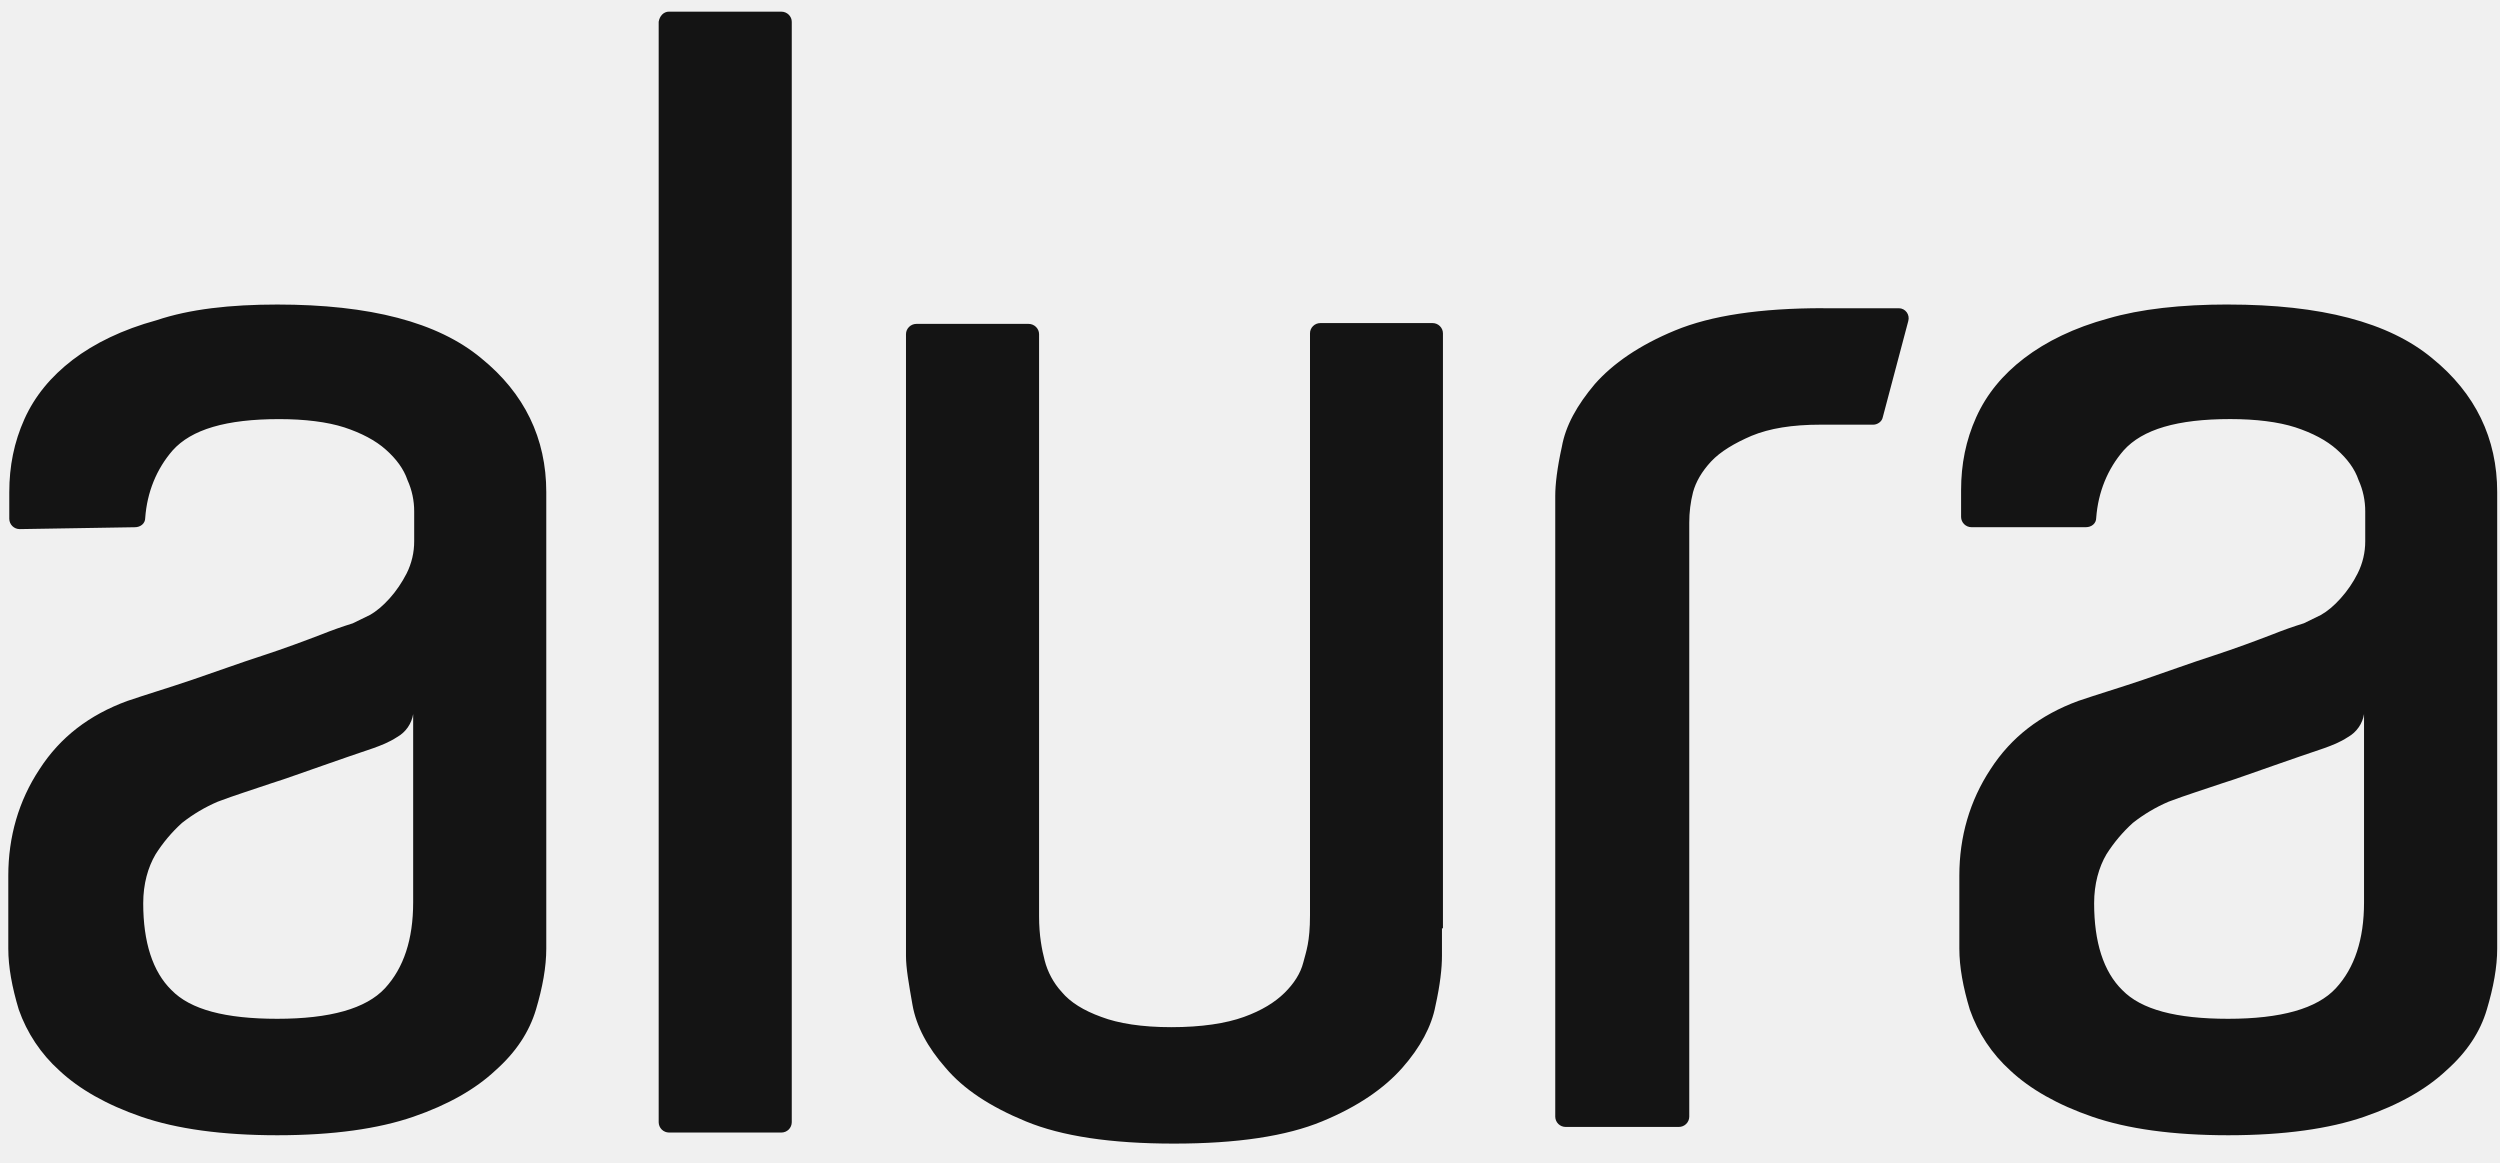
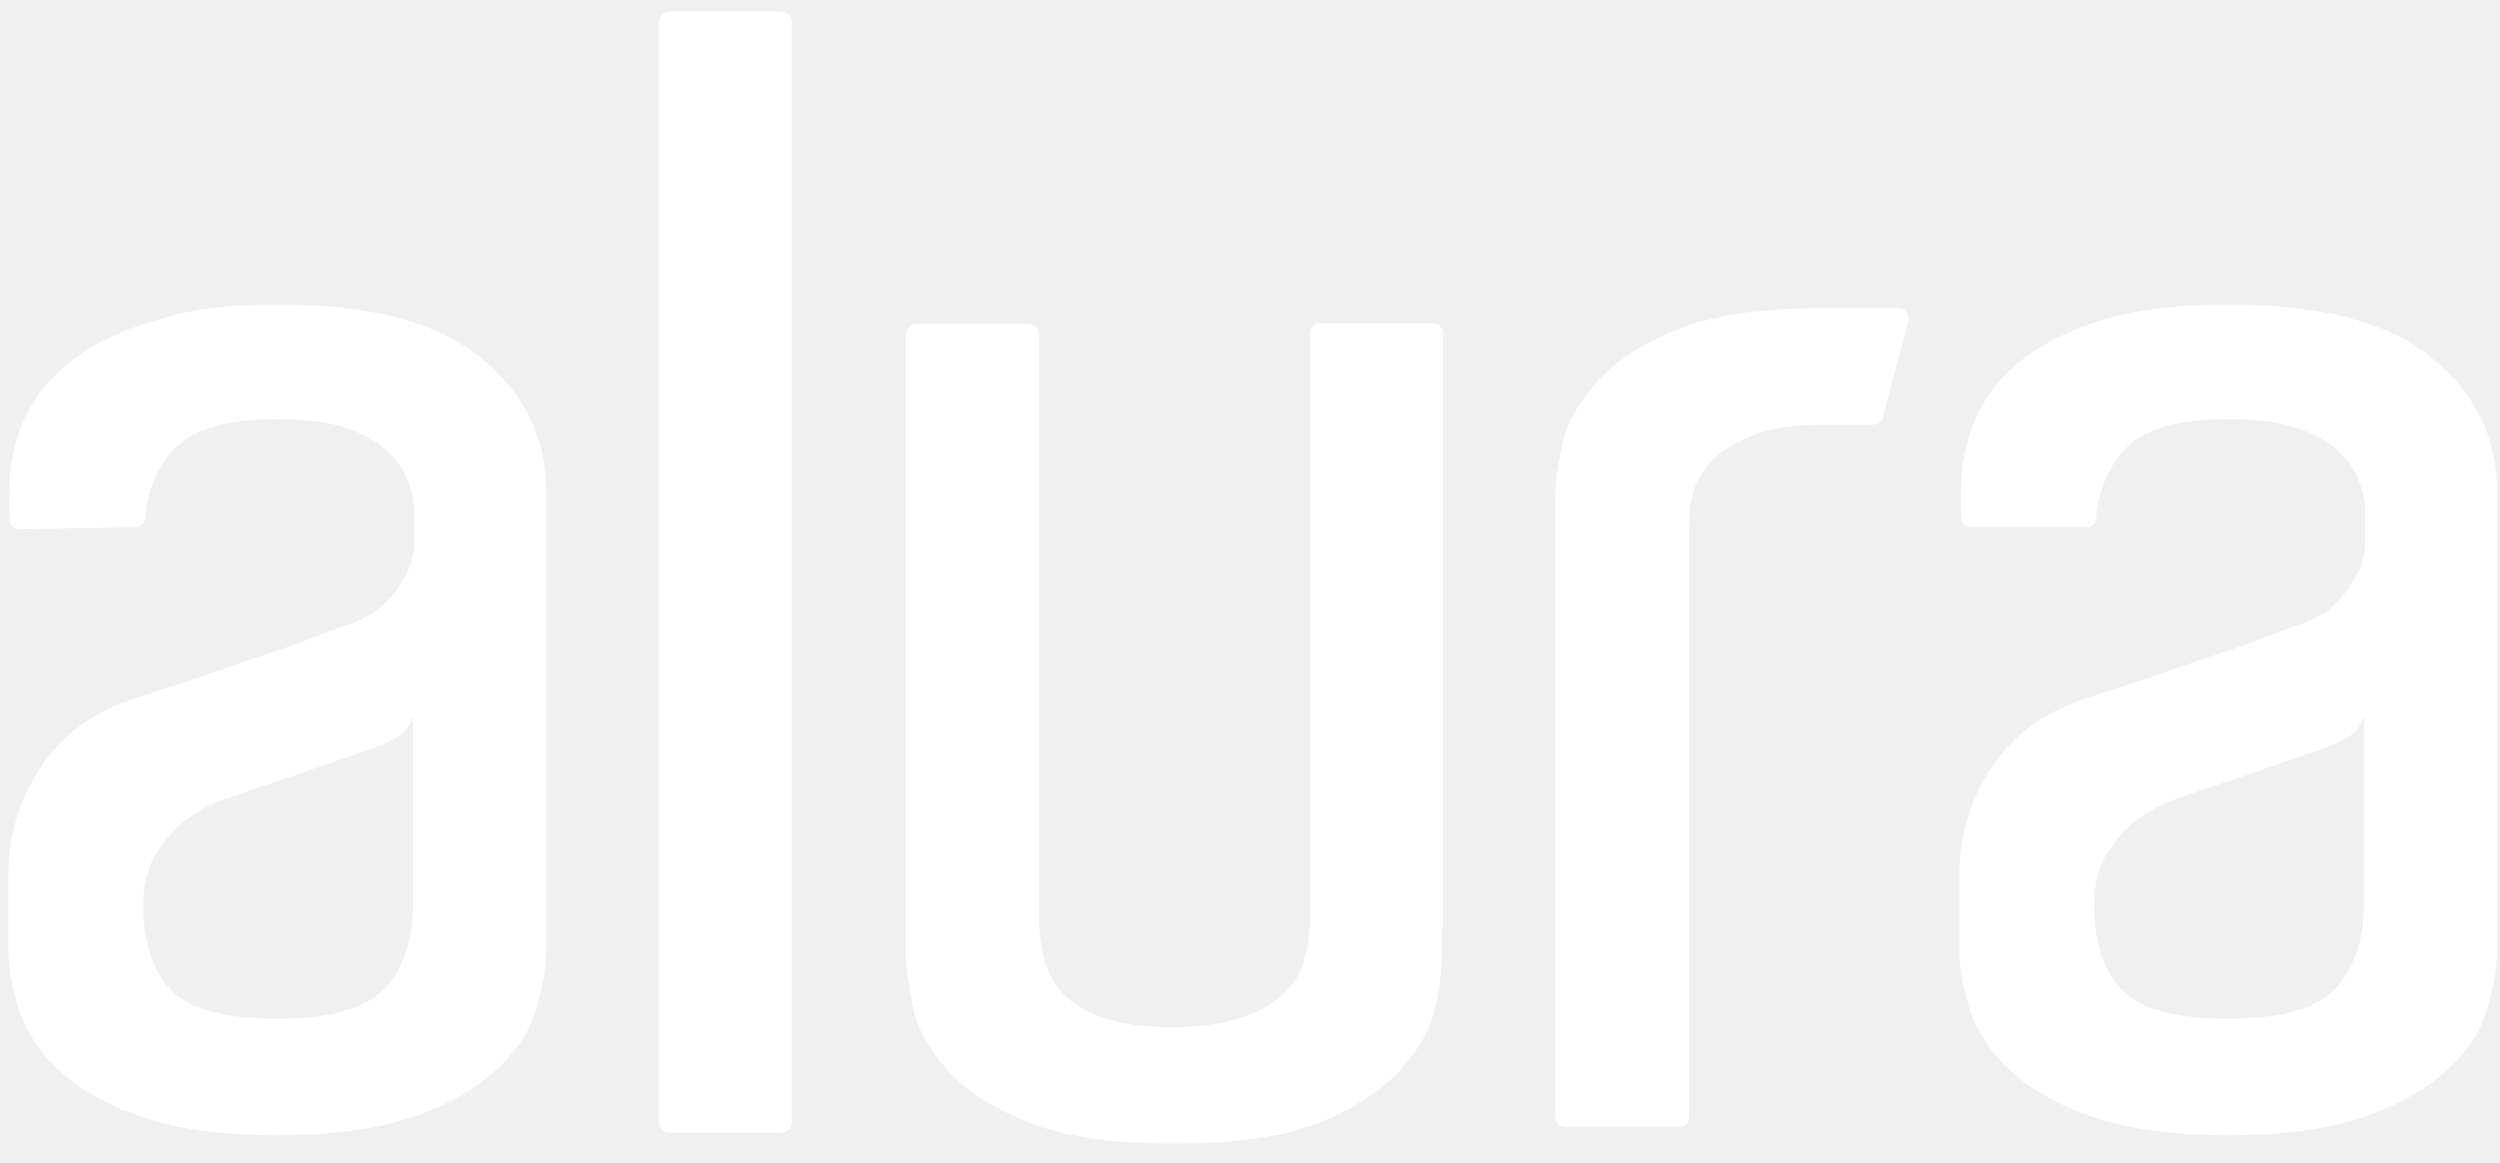
<svg xmlns="http://www.w3.org/2000/svg" width="129" height="60" viewBox="0 0 129 60" fill="none">
  <g clip-path="url(#clip0_342_763)">
-     <path fill-rule="evenodd" clip-rule="evenodd" d="M21.321 36.837C21.282 37.085 21.188 37.321 21.045 37.528C20.902 37.735 20.714 37.907 20.495 38.03C20.054 38.315 19.668 38.457 19.278 38.6C18.447 38.887 17.572 39.174 16.647 39.507C15.671 39.84 14.796 40.172 14.016 40.413C13.042 40.746 12.117 41.033 11.238 41.366C10.576 41.649 9.955 42.018 9.389 42.464C8.864 42.94 8.405 43.485 8.026 44.085C7.635 44.751 7.39 45.609 7.39 46.61C7.39 48.614 7.876 50.139 8.852 51.092C9.826 52.095 11.63 52.57 14.305 52.57C17.032 52.57 18.883 52.047 19.861 50.998C20.832 49.948 21.319 48.472 21.319 46.567V36.837H21.321ZM14.307 15.714C19.083 15.714 22.589 16.621 24.827 18.481C27.068 20.294 28.188 22.627 28.188 25.391V48.947C28.188 49.9 27.996 50.95 27.656 52.093C27.311 53.241 26.632 54.288 25.56 55.238C24.538 56.196 23.126 57.006 21.324 57.626C19.521 58.246 17.184 58.579 14.31 58.579C11.44 58.579 9.098 58.246 7.298 57.626C5.498 57.006 4.084 56.196 3.062 55.238C2.111 54.382 1.391 53.3 0.968 52.093C0.624 50.952 0.428 49.903 0.428 48.95V45.184C0.428 43.18 0.963 41.32 2.036 39.697C3.108 38.03 4.616 36.887 6.565 36.171C7.539 35.838 8.659 35.505 9.924 35.075C11.192 34.644 12.358 34.215 13.529 33.836C14.7 33.452 15.722 33.069 16.596 32.734C17.124 32.522 17.66 32.333 18.203 32.164L19.081 31.735C19.425 31.544 19.762 31.257 20.105 30.876C20.444 30.497 20.736 30.068 20.982 29.59C21.241 29.073 21.375 28.502 21.372 27.924V26.397C21.375 25.837 21.258 25.284 21.027 24.774C20.835 24.2 20.444 23.676 19.909 23.201C19.374 22.723 18.642 22.342 17.767 22.053C16.89 21.771 15.724 21.626 14.406 21.626C11.678 21.626 9.876 22.154 8.903 23.247C8.076 24.202 7.589 25.394 7.493 26.727C7.493 27.015 7.25 27.205 6.956 27.205L1.016 27.302C0.875 27.302 0.74 27.247 0.639 27.148C0.538 27.049 0.481 26.915 0.479 26.773V25.396C0.479 24.057 0.725 22.818 1.26 21.626C1.797 20.432 2.626 19.433 3.744 18.572C4.864 17.716 6.327 17.002 8.078 16.524C9.784 15.95 11.878 15.714 14.312 15.714H14.307ZM121.986 36.837C121.947 37.085 121.853 37.321 121.709 37.528C121.566 37.735 121.378 37.907 121.159 38.03C120.723 38.315 120.333 38.457 119.943 38.6C119.116 38.887 118.237 39.174 117.311 39.507C116.336 39.84 115.459 40.172 114.68 40.413C113.704 40.746 112.779 41.033 111.902 41.366C111.24 41.649 110.618 42.018 110.052 42.464C109.527 42.94 109.069 43.485 108.69 44.085C108.3 44.751 108.057 45.609 108.057 46.61C108.057 48.614 108.539 50.139 109.514 51.092C110.488 52.095 112.293 52.57 114.97 52.57C117.702 52.57 119.55 52.047 120.526 50.998C121.497 49.948 121.984 48.472 121.984 46.567V36.837H121.986ZM114.974 15.714C119.75 15.714 123.256 16.621 125.496 18.481C127.735 20.294 128.855 22.627 128.855 25.391V48.947C128.855 49.9 128.662 50.95 128.32 52.093C127.981 53.241 127.299 54.288 126.226 55.238C125.205 56.196 123.793 57.006 121.99 57.626C120.19 58.246 117.851 58.579 114.979 58.579C112.109 58.579 109.767 58.246 107.967 57.626C106.167 57.006 104.753 56.196 103.731 55.238C102.782 54.381 102.064 53.3 101.642 52.093C101.297 50.95 101.102 49.9 101.102 48.947V45.182C101.102 43.178 101.639 41.318 102.709 39.695C103.782 38.028 105.292 36.885 107.239 36.168C108.213 35.835 109.333 35.502 110.6 35.073C111.863 34.642 113.034 34.212 114.205 33.833C115.376 33.45 116.395 33.067 117.272 32.731C117.8 32.52 118.336 32.33 118.879 32.162L119.757 31.733C120.096 31.542 120.438 31.255 120.778 30.874C121.127 30.486 121.422 30.054 121.655 29.588C121.915 29.071 122.049 28.5 122.046 27.921V26.395C122.049 25.835 121.932 25.281 121.701 24.771C121.508 24.197 121.12 23.674 120.583 23.199C120.048 22.721 119.32 22.34 118.441 22.051C117.564 21.768 116.398 21.624 115.08 21.624C112.352 21.624 110.552 22.152 109.576 23.245C108.75 24.2 108.263 25.391 108.164 26.725C108.164 27.012 107.923 27.203 107.632 27.203H101.724C101.585 27.202 101.451 27.147 101.352 27.049C101.252 26.952 101.195 26.819 101.192 26.679V25.295C101.192 23.963 101.435 22.723 101.972 21.53C102.507 20.34 103.334 19.337 104.452 18.481C105.577 17.622 107.035 16.906 108.791 16.43C110.444 15.948 112.538 15.712 114.974 15.712V15.714ZM94.081 15.905H97.98C98.32 15.905 98.563 16.24 98.466 16.57L97.151 21.53C97.105 21.771 96.859 21.913 96.664 21.913H93.937C92.476 21.913 91.308 22.104 90.383 22.487C89.503 22.866 88.775 23.295 88.286 23.819C87.8 24.347 87.506 24.868 87.361 25.394C87.23 25.907 87.165 26.436 87.166 26.966V57.626C87.163 57.767 87.105 57.901 87.004 57.998C86.903 58.096 86.767 58.151 86.626 58.15H80.786C80.646 58.15 80.511 58.095 80.411 57.997C80.311 57.899 80.254 57.766 80.251 57.626V25.582C80.251 25.012 80.347 24.154 80.591 23.056C80.786 21.961 81.371 20.912 82.296 19.814C83.222 18.765 84.585 17.812 86.436 17.05C88.289 16.283 90.821 15.902 94.081 15.902V15.905ZM74.405 47.898V49.328C74.405 49.948 74.313 50.807 74.068 51.905C73.873 52.952 73.287 54.049 72.362 55.096C71.437 56.147 70.073 57.1 68.222 57.862C66.372 58.627 63.837 59.01 60.577 59.01C57.317 59.01 54.782 58.627 52.931 57.862C51.081 57.1 49.717 56.196 48.792 55.098C47.867 54.051 47.281 52.954 47.086 51.861C46.893 50.759 46.749 49.951 46.749 49.331V17.241C46.749 16.954 46.992 16.713 47.284 16.713H53.078C53.372 16.713 53.616 16.954 53.616 17.241V47.278C53.616 48.279 53.76 48.996 53.907 49.567C54.056 50.141 54.348 50.711 54.787 51.188C55.223 51.712 55.907 52.141 56.83 52.474C57.707 52.809 58.926 53.002 60.435 53.002C61.996 53.002 63.259 52.809 64.186 52.474C65.111 52.141 65.793 51.712 66.28 51.234C66.762 50.759 67.106 50.235 67.251 49.661C67.398 49.087 67.596 48.614 67.596 47.228V17.195C67.596 16.91 67.837 16.671 68.128 16.671H73.923C74.212 16.671 74.456 16.91 74.456 17.2V47.903H74.41L74.405 47.898ZM34.523 0.602H40.32C40.612 0.602 40.855 0.839 40.855 1.123V57.911C40.853 58.051 40.796 58.186 40.696 58.285C40.596 58.383 40.461 58.439 40.32 58.439H34.523C34.382 58.439 34.247 58.383 34.147 58.285C34.047 58.186 33.99 58.051 33.988 57.911V1.123C34.034 0.839 34.231 0.6 34.523 0.6V0.602Z" fill="#141414" />
+     <path fill-rule="evenodd" clip-rule="evenodd" d="M21.321 36.837C21.282 37.085 21.188 37.321 21.045 37.528C20.902 37.735 20.714 37.907 20.495 38.03C20.054 38.315 19.668 38.457 19.278 38.6C18.447 38.887 17.572 39.174 16.647 39.507C15.671 39.84 14.796 40.172 14.016 40.413C13.042 40.746 12.117 41.033 11.238 41.366C10.576 41.649 9.955 42.018 9.389 42.464C8.864 42.94 8.405 43.485 8.026 44.085C7.635 44.751 7.39 45.609 7.39 46.61C7.39 48.614 7.876 50.139 8.852 51.092C9.826 52.095 11.63 52.57 14.305 52.57C17.032 52.57 18.883 52.047 19.861 50.998C20.832 49.948 21.319 48.472 21.319 46.567V36.837H21.321ZM14.307 15.714C19.083 15.714 22.589 16.621 24.827 18.481C27.068 20.294 28.188 22.627 28.188 25.391V48.947C28.188 49.9 27.996 50.95 27.656 52.093C27.311 53.241 26.632 54.288 25.56 55.238C24.538 56.196 23.126 57.006 21.324 57.626C19.521 58.246 17.184 58.579 14.31 58.579C11.44 58.579 9.098 58.246 7.298 57.626C5.498 57.006 4.084 56.196 3.062 55.238C2.111 54.382 1.391 53.3 0.968 52.093C0.624 50.952 0.428 49.903 0.428 48.95V45.184C0.428 43.18 0.963 41.32 2.036 39.697C3.108 38.03 4.616 36.887 6.565 36.171C7.539 35.838 8.659 35.505 9.924 35.075C11.192 34.644 12.358 34.215 13.529 33.836C14.7 33.452 15.722 33.069 16.596 32.734C17.124 32.522 17.66 32.333 18.203 32.164L19.081 31.735C19.425 31.544 19.762 31.257 20.105 30.876C20.444 30.497 20.736 30.068 20.982 29.59C21.241 29.073 21.375 28.502 21.372 27.924V26.397C21.375 25.837 21.258 25.284 21.027 24.774C20.835 24.2 20.444 23.676 19.909 23.201C19.374 22.723 18.642 22.342 17.767 22.053C16.89 21.771 15.724 21.626 14.406 21.626C11.678 21.626 9.876 22.154 8.903 23.247C8.076 24.202 7.589 25.394 7.493 26.727C7.493 27.015 7.25 27.205 6.956 27.205L1.016 27.302C0.875 27.302 0.74 27.247 0.639 27.148C0.538 27.049 0.481 26.915 0.479 26.773V25.396C0.479 24.057 0.725 22.818 1.26 21.626C1.797 20.432 2.626 19.433 3.744 18.572C4.864 17.716 6.327 17.002 8.078 16.524C9.784 15.95 11.878 15.714 14.312 15.714H14.307ZM121.986 36.837C121.947 37.085 121.853 37.321 121.709 37.528C121.566 37.735 121.378 37.907 121.159 38.03C120.723 38.315 120.333 38.457 119.943 38.6C119.116 38.887 118.237 39.174 117.311 39.507C116.336 39.84 115.459 40.172 114.68 40.413C113.704 40.746 112.779 41.033 111.902 41.366C111.24 41.649 110.618 42.018 110.052 42.464C109.527 42.94 109.069 43.485 108.69 44.085C108.3 44.751 108.057 45.609 108.057 46.61C108.057 48.614 108.539 50.139 109.514 51.092C110.488 52.095 112.293 52.57 114.97 52.57C117.702 52.57 119.55 52.047 120.526 50.998C121.497 49.948 121.984 48.472 121.984 46.567V36.837H121.986ZM114.974 15.714C119.75 15.714 123.256 16.621 125.496 18.481C127.735 20.294 128.855 22.627 128.855 25.391V48.947C128.855 49.9 128.662 50.95 128.32 52.093C127.981 53.241 127.299 54.288 126.226 55.238C125.205 56.196 123.793 57.006 121.99 57.626C120.19 58.246 117.851 58.579 114.979 58.579C112.109 58.579 109.767 58.246 107.967 57.626C106.167 57.006 104.753 56.196 103.731 55.238C102.782 54.381 102.064 53.3 101.642 52.093C101.297 50.95 101.102 49.9 101.102 48.947V45.182C101.102 43.178 101.639 41.318 102.709 39.695C103.782 38.028 105.292 36.885 107.239 36.168C108.213 35.835 109.333 35.502 110.6 35.073C111.863 34.642 113.034 34.212 114.205 33.833C115.376 33.45 116.395 33.067 117.272 32.731C117.8 32.52 118.336 32.33 118.879 32.162L119.757 31.733C120.096 31.542 120.438 31.255 120.778 30.874C121.127 30.486 121.422 30.054 121.655 29.588C121.915 29.071 122.049 28.5 122.046 27.921V26.395C122.049 25.835 121.932 25.281 121.701 24.771C121.508 24.197 121.12 23.674 120.583 23.199C120.048 22.721 119.32 22.34 118.441 22.051C117.564 21.768 116.398 21.624 115.08 21.624C112.352 21.624 110.552 22.152 109.576 23.245C108.75 24.2 108.263 25.391 108.164 26.725C108.164 27.012 107.923 27.203 107.632 27.203H101.724C101.585 27.202 101.451 27.147 101.352 27.049C101.252 26.952 101.195 26.819 101.192 26.679V25.295C101.192 23.963 101.435 22.723 101.972 21.53C102.507 20.34 103.334 19.337 104.452 18.481C105.577 17.622 107.035 16.906 108.791 16.43C110.444 15.948 112.538 15.712 114.974 15.712V15.714ZM94.081 15.905H97.98C98.32 15.905 98.563 16.24 98.466 16.57L97.151 21.53C97.105 21.771 96.859 21.913 96.664 21.913H93.937C92.476 21.913 91.308 22.104 90.383 22.487C89.503 22.866 88.775 23.295 88.286 23.819C87.8 24.347 87.506 24.868 87.361 25.394C87.23 25.907 87.165 26.436 87.166 26.966V57.626C87.163 57.767 87.105 57.901 87.004 57.998C86.903 58.096 86.767 58.151 86.626 58.15H80.786C80.646 58.15 80.511 58.095 80.411 57.997C80.311 57.899 80.254 57.766 80.251 57.626V25.582C80.251 25.012 80.347 24.154 80.591 23.056C80.786 21.961 81.371 20.912 82.296 19.814C83.222 18.765 84.585 17.812 86.436 17.05C88.289 16.283 90.821 15.902 94.081 15.902V15.905ZM74.405 47.898V49.328C74.405 49.948 74.313 50.807 74.068 51.905C73.873 52.952 73.287 54.049 72.362 55.096C71.437 56.147 70.073 57.1 68.222 57.862C66.372 58.627 63.837 59.01 60.577 59.01C57.317 59.01 54.782 58.627 52.931 57.862C51.081 57.1 49.717 56.196 48.792 55.098C47.867 54.051 47.281 52.954 47.086 51.861C46.893 50.759 46.749 49.951 46.749 49.331V17.241C46.749 16.954 46.992 16.713 47.284 16.713H53.078C53.372 16.713 53.616 16.954 53.616 17.241V47.278C53.616 48.279 53.76 48.996 53.907 49.567C54.056 50.141 54.348 50.711 54.787 51.188C55.223 51.712 55.907 52.141 56.83 52.474C57.707 52.809 58.926 53.002 60.435 53.002C61.996 53.002 63.259 52.809 64.186 52.474C65.111 52.141 65.793 51.712 66.28 51.234C66.762 50.759 67.106 50.235 67.251 49.661C67.398 49.087 67.596 48.614 67.596 47.228V17.195C67.596 16.91 67.837 16.671 68.128 16.671H73.923C74.212 16.671 74.456 16.91 74.456 17.2V47.903H74.41L74.405 47.898ZM34.523 0.602H40.32C40.612 0.602 40.855 0.839 40.855 1.123V57.911C40.853 58.051 40.796 58.186 40.696 58.285C40.596 58.383 40.461 58.439 40.32 58.439H34.523C34.382 58.439 34.247 58.383 34.147 58.285C34.047 58.186 33.99 58.051 33.988 57.911V1.123C34.034 0.839 34.231 0.6 34.523 0.6V0.602Z" fill="#fff" />
  </g>
  <defs>
    <clipPath id="clip0_342_763">
      <rect width="128.571" height="60" fill="white" transform="translate(0.428467)" />
    </clipPath>
  </defs>
</svg>
